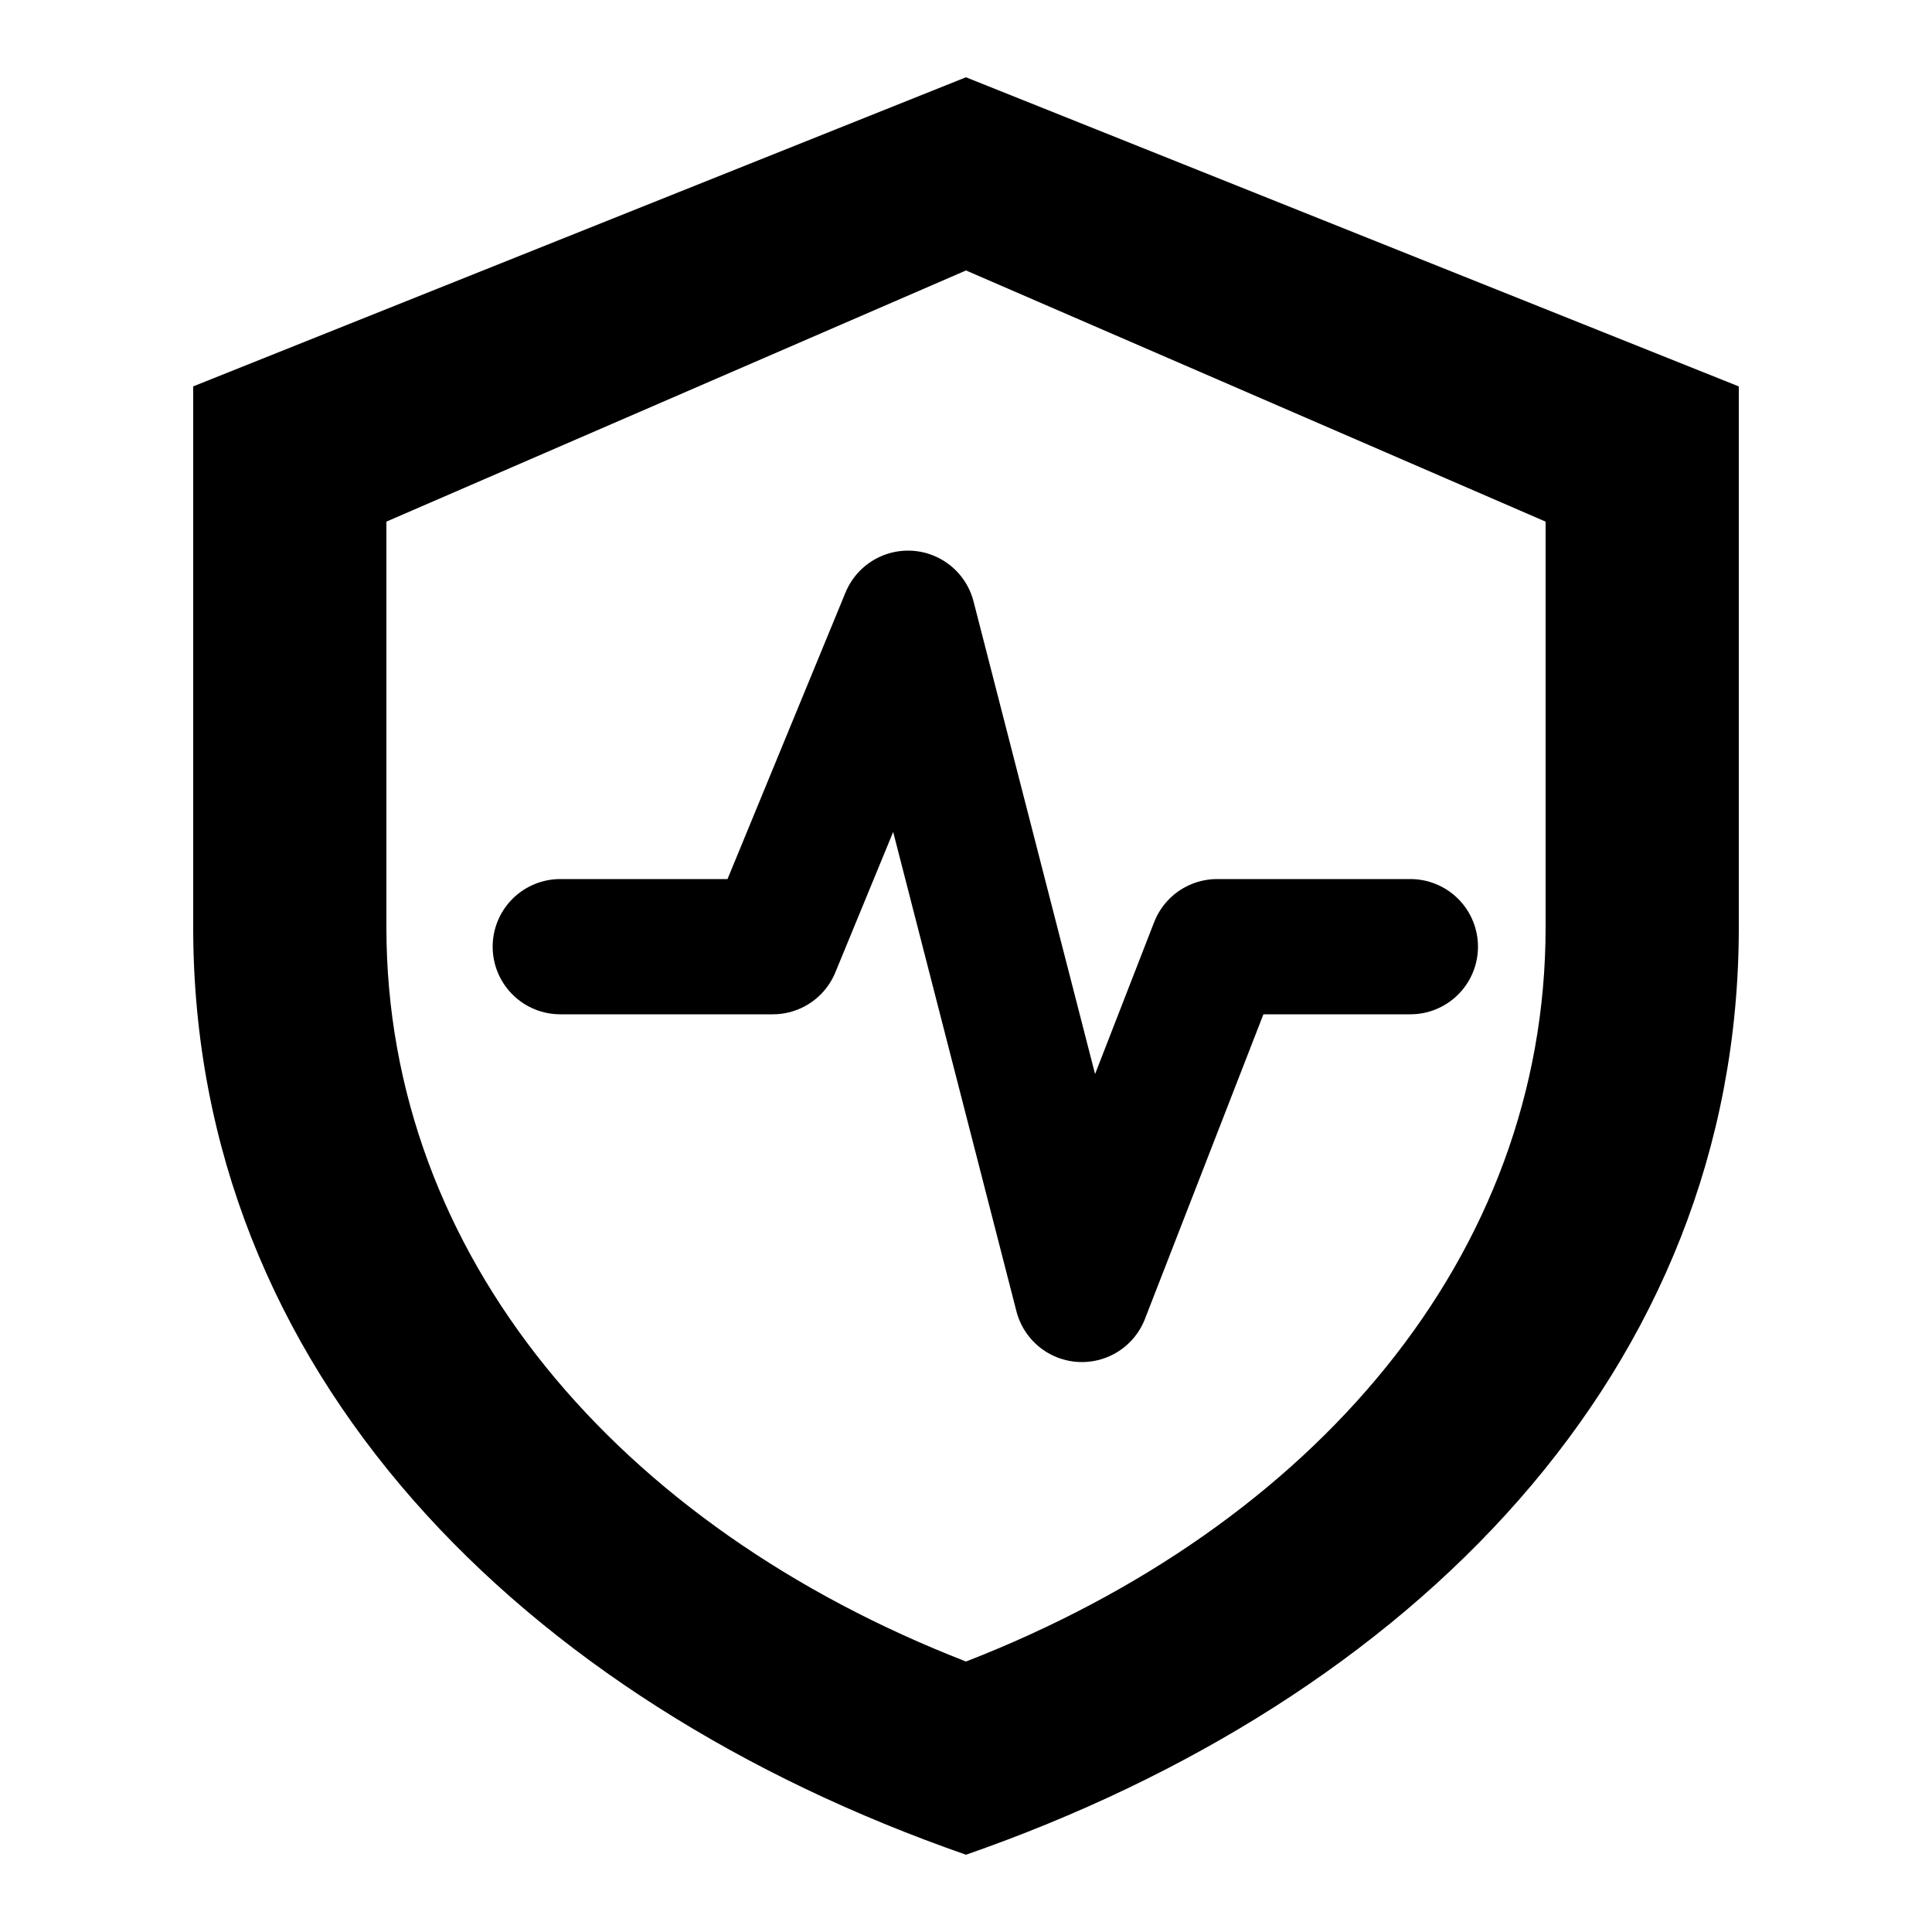
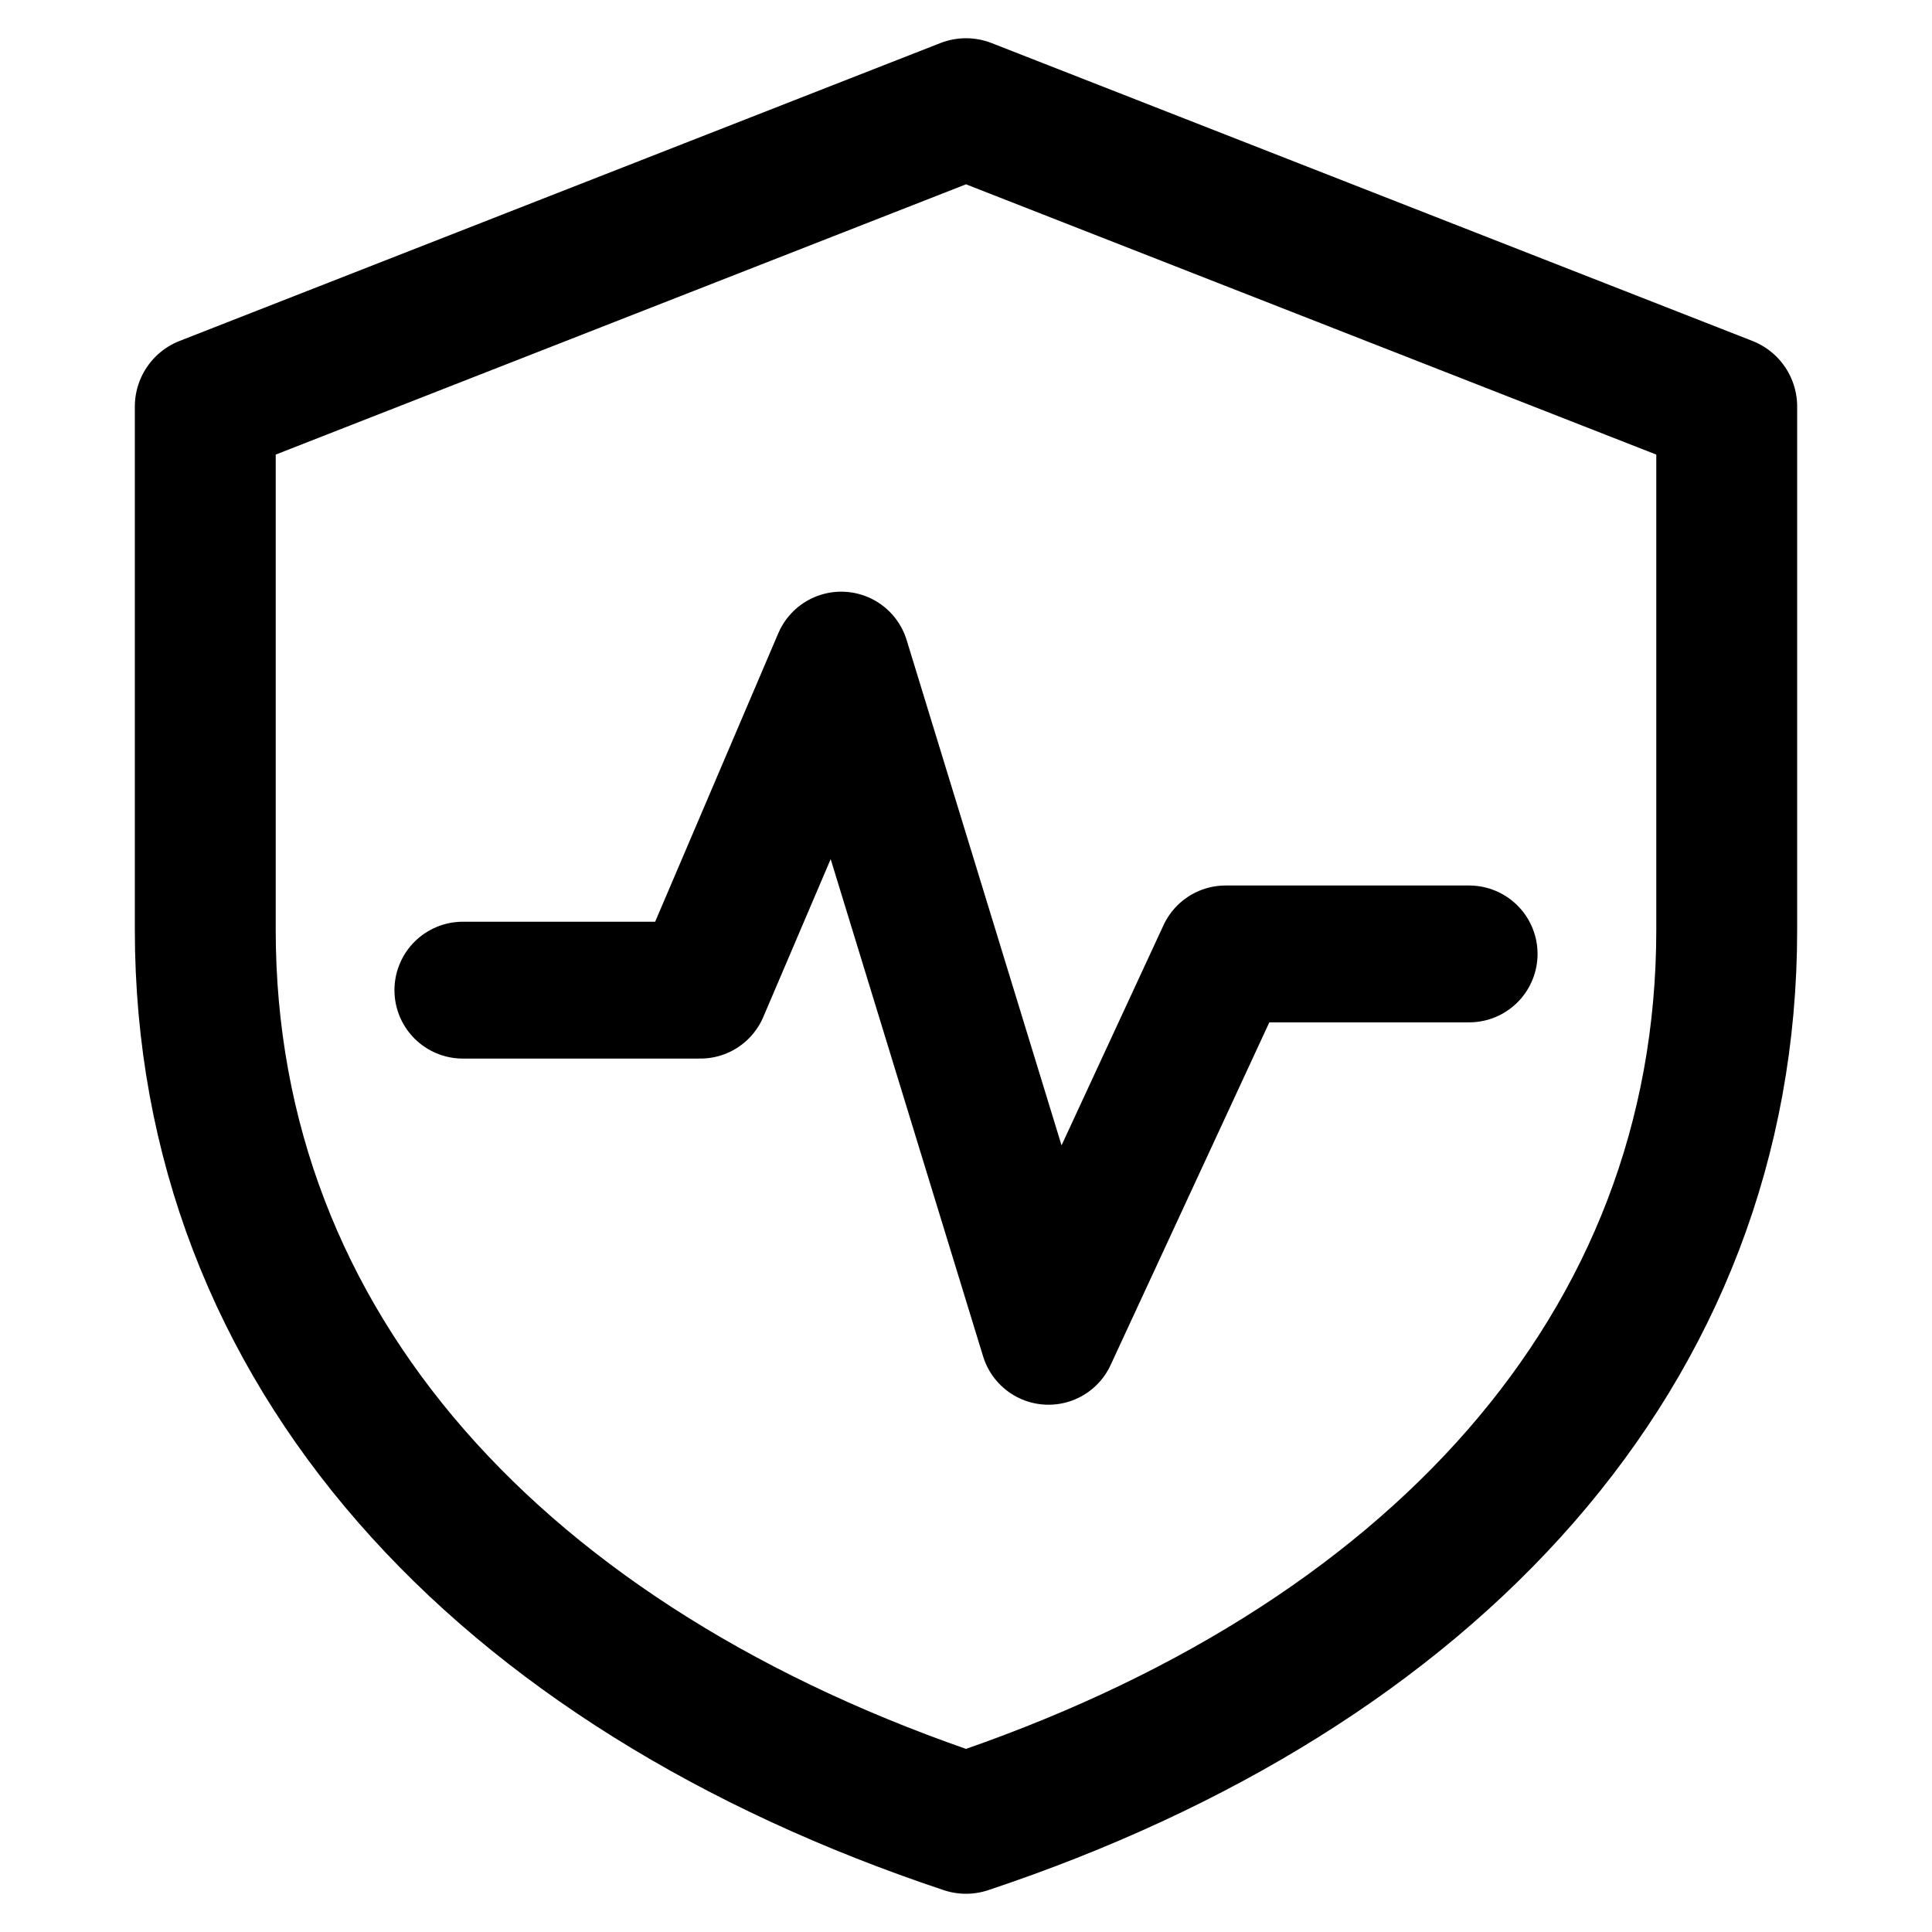
- <svg xmlns="http://www.w3.org/2000/svg" viewBox="0 0 100 100">
-   <path fill="#000" d="M50 4 90 20v28c0 23-17 40-40 48C27 88 10 71 10 48V20Zm0 10L20 27v21c0 17 12 31 30 38 18-7 30-21 30-38V27Z" />
-   <path fill="none" stroke="#000" stroke-width="7" stroke-linecap="round" stroke-linejoin="round" d="M29 49h11l7-17 9 35 7-18h10" />
+ <svg xmlns="http://www.w3.org/2000/svg" viewBox="0 0 960 960">
+   <path d="M480 54 858 202v260c0 209-147 367-378 444C249 829 102 671 102 462V202L480 54Z" fill="none" stroke="#000" stroke-width="70" stroke-linecap="round" stroke-linejoin="round" />
+   <path d="M230 492h118l70-164 103 336 88-190h121" fill="none" stroke="#000" stroke-width="68" stroke-linecap="round" stroke-linejoin="round" />
</svg>
